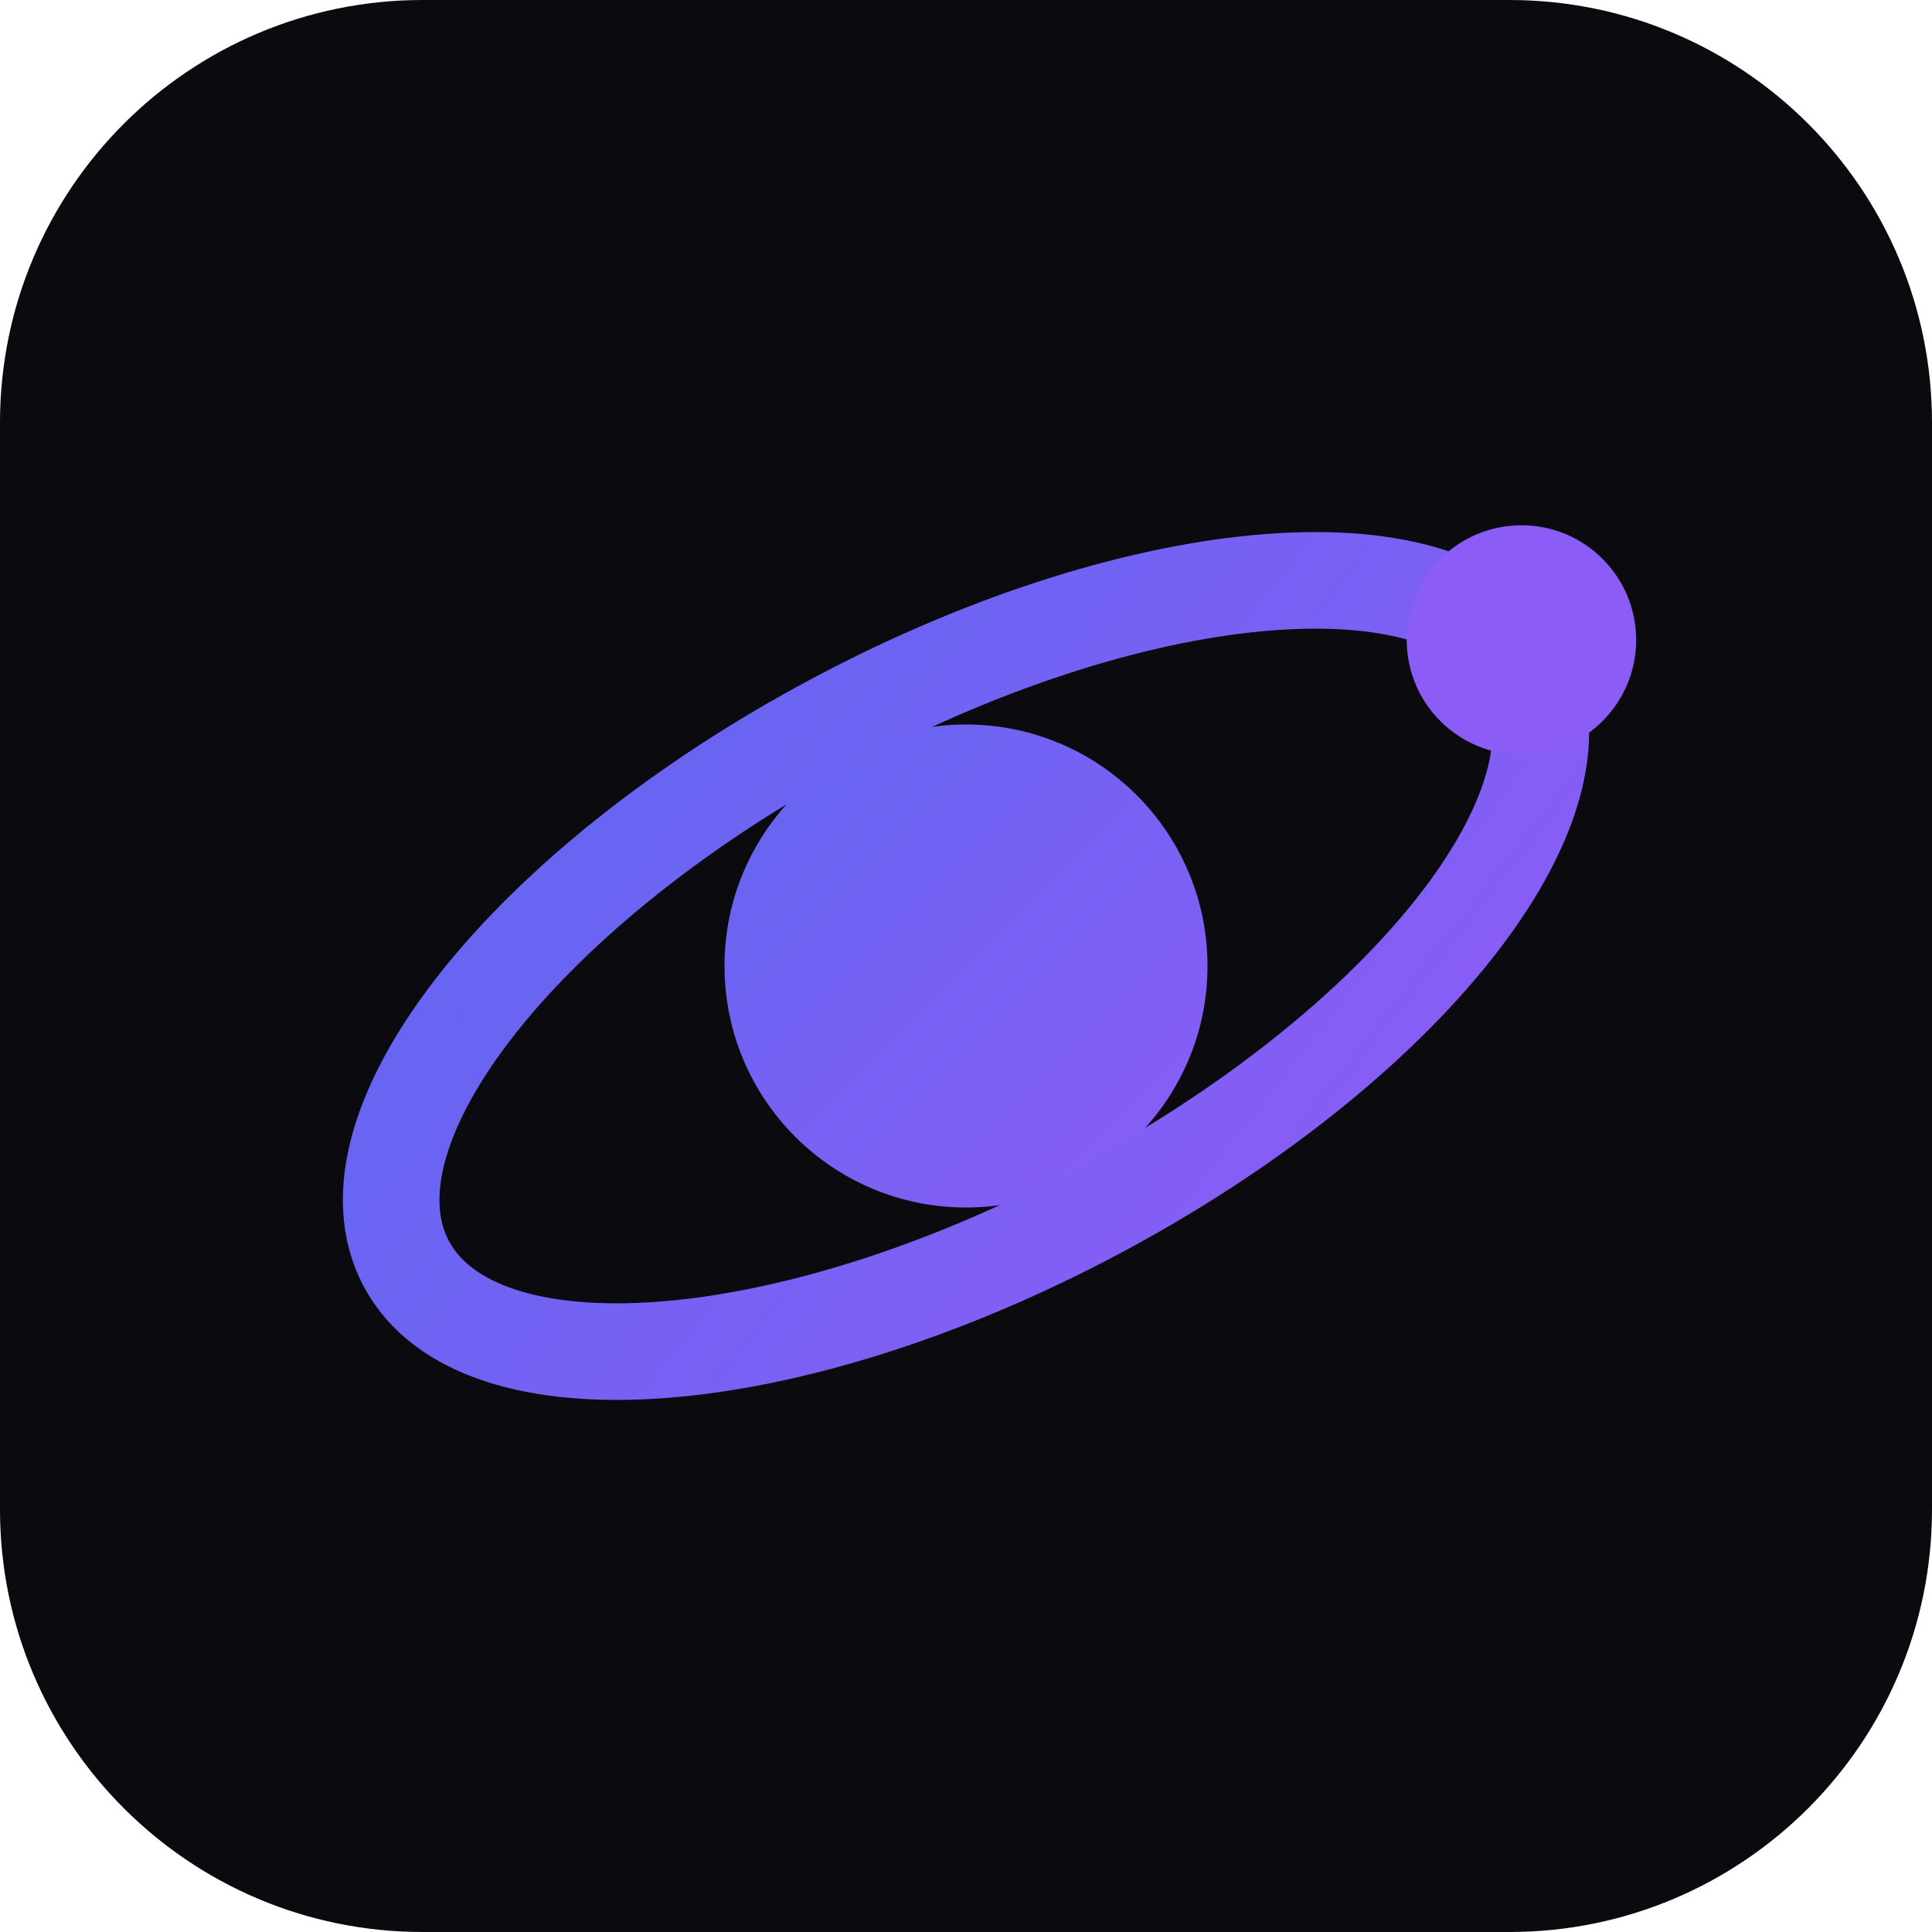
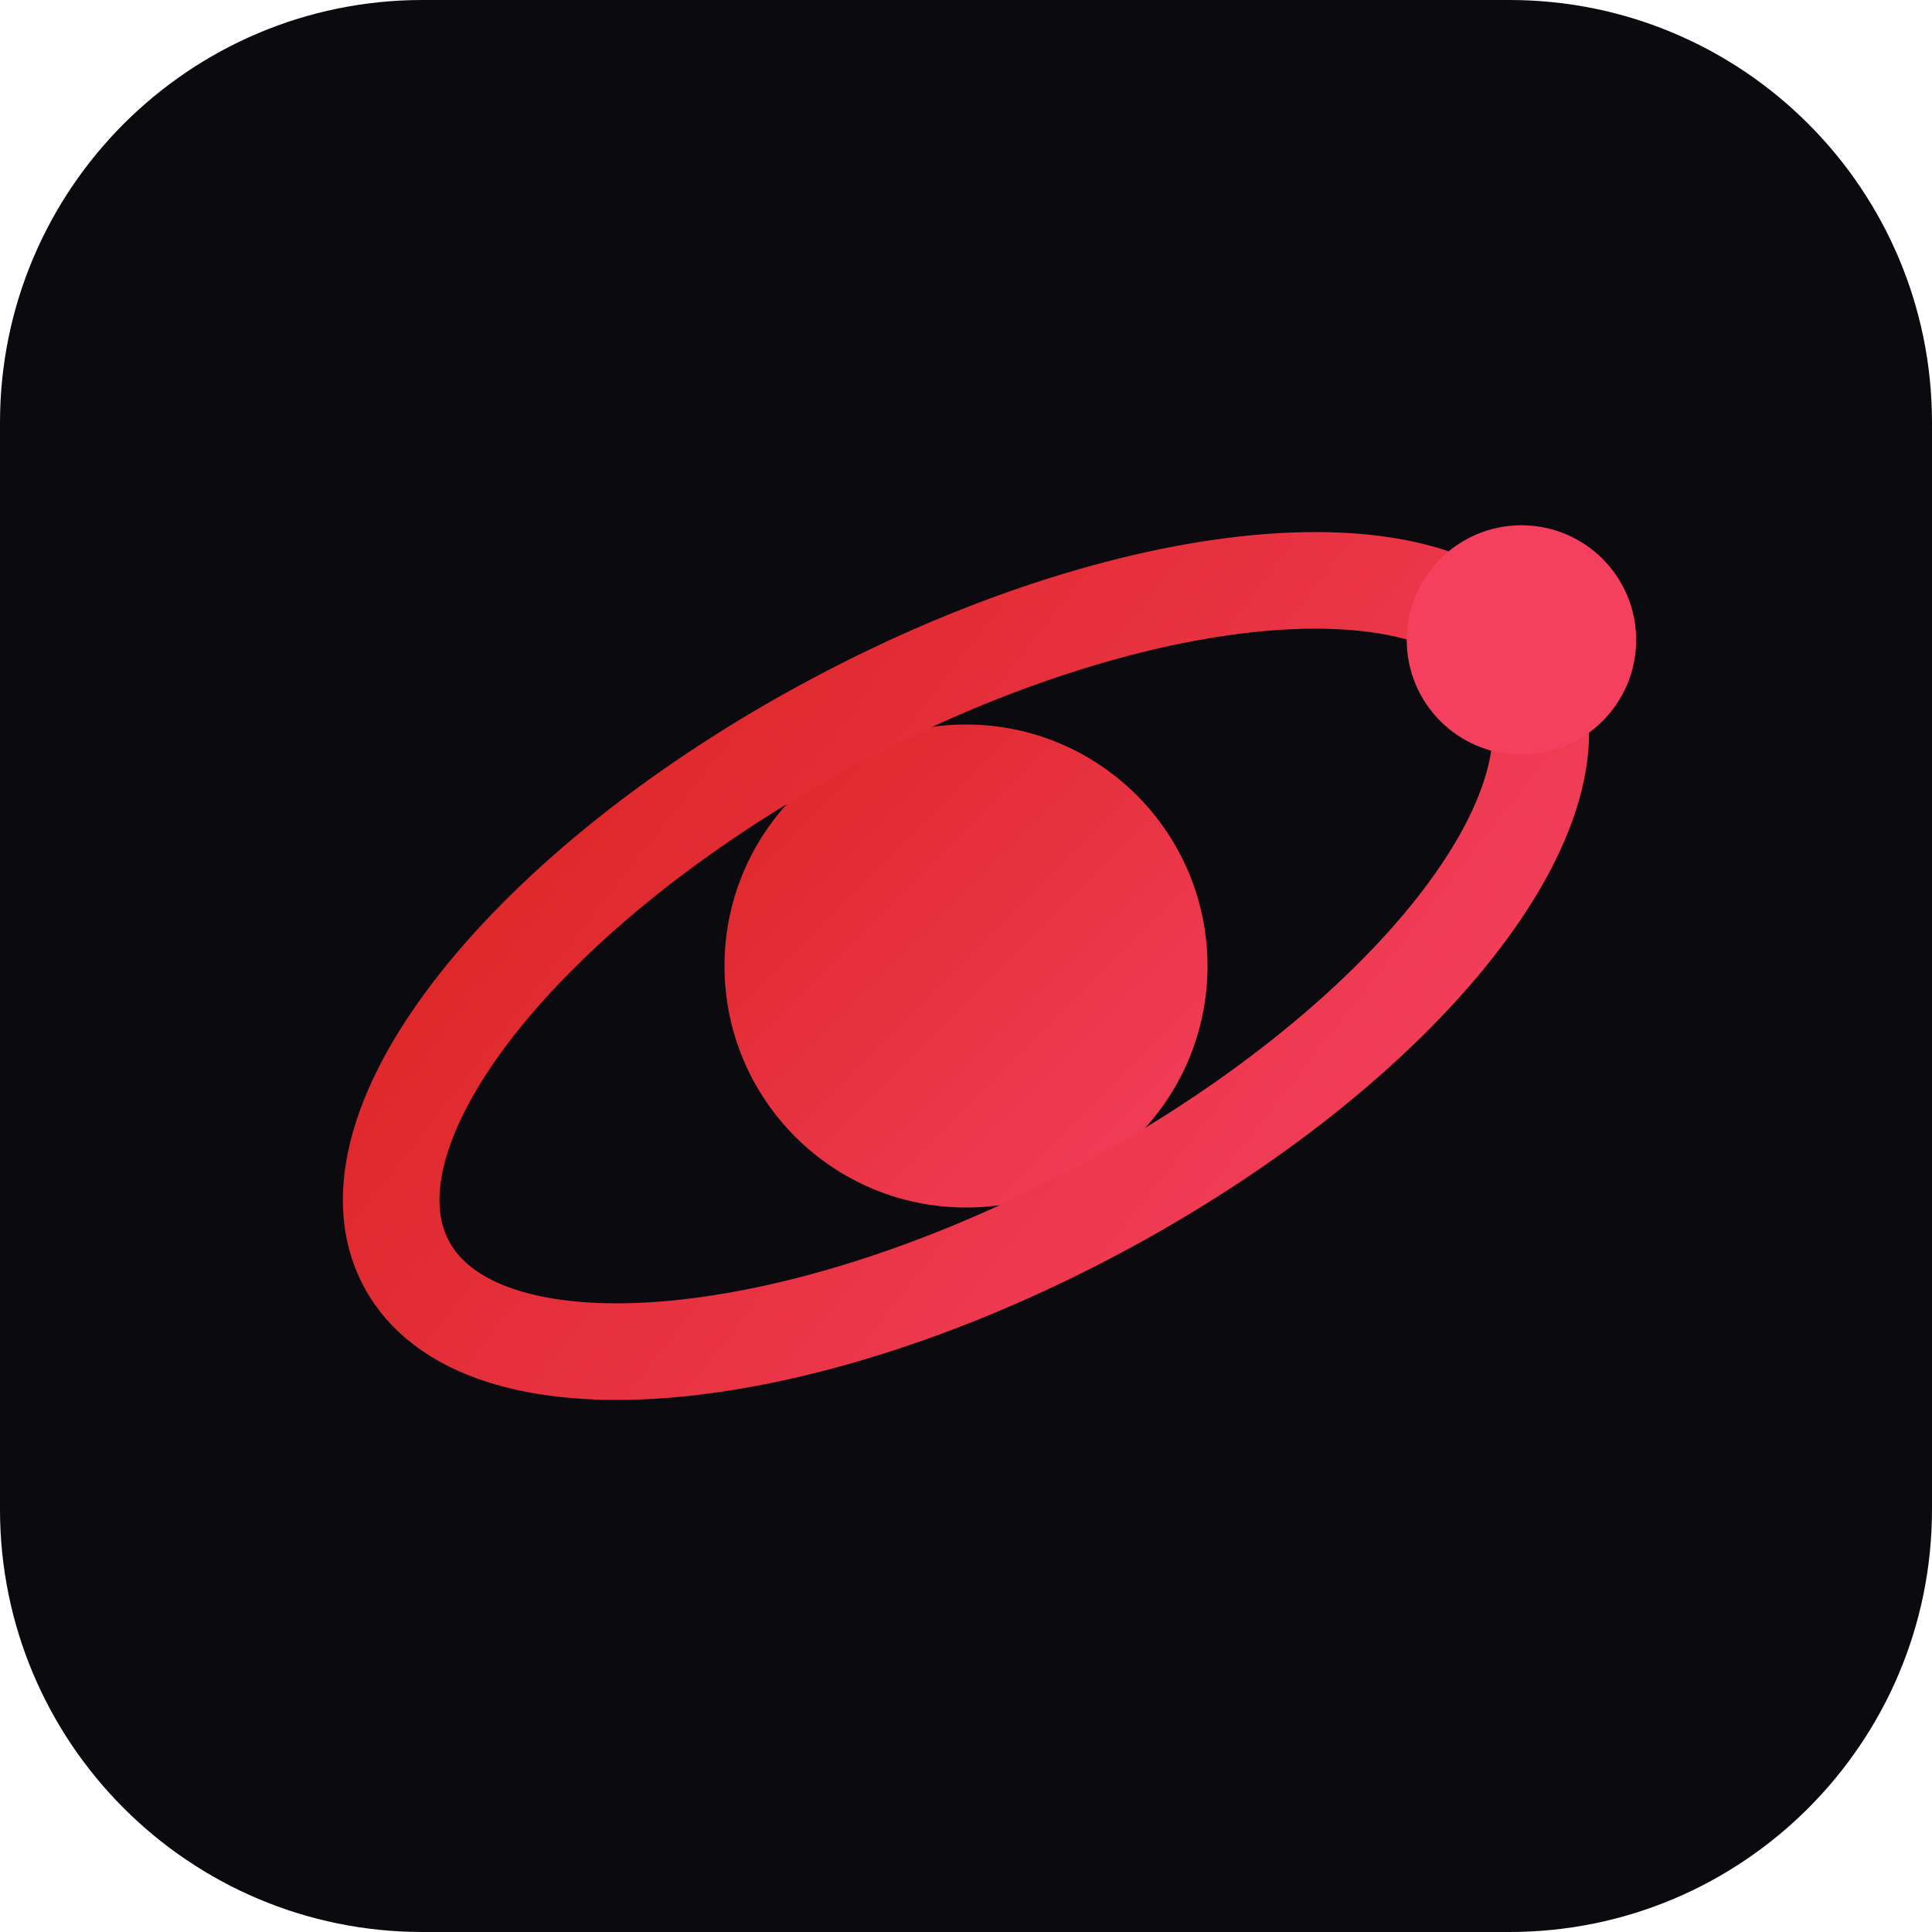
<svg xmlns="http://www.w3.org/2000/svg" viewBox="0 0 32 32" width="32" height="32">
  <defs>
    <linearGradient id="og" x1="0" y1="0" x2="1" y2="1">
-       <stop offset="0" stop-color="#6366F1" />
-       <stop offset="1" stop-color="#8B5CF6" />
+       <stop offset="0" stop-color="#DC2626" />
+       <stop offset="1" stop-color="#F43F5E" />
    </linearGradient>
  </defs>
  <rect width="32" height="32" rx="7" fill="#0A0A0F" />
  <circle cx="16" cy="16" r="4" fill="url(#og)" />
  <ellipse cx="16" cy="16" rx="10.5" ry="4.6" fill="none" stroke="url(#og)" stroke-width="1.6" transform="rotate(-28 16 16)" />
-   <circle cx="25.2" cy="10.6" r="1.9" fill="#8B5CF6" />
+   <circle cx="25.2" cy="10.6" r="1.9" fill="#F43F5E" />
</svg>
